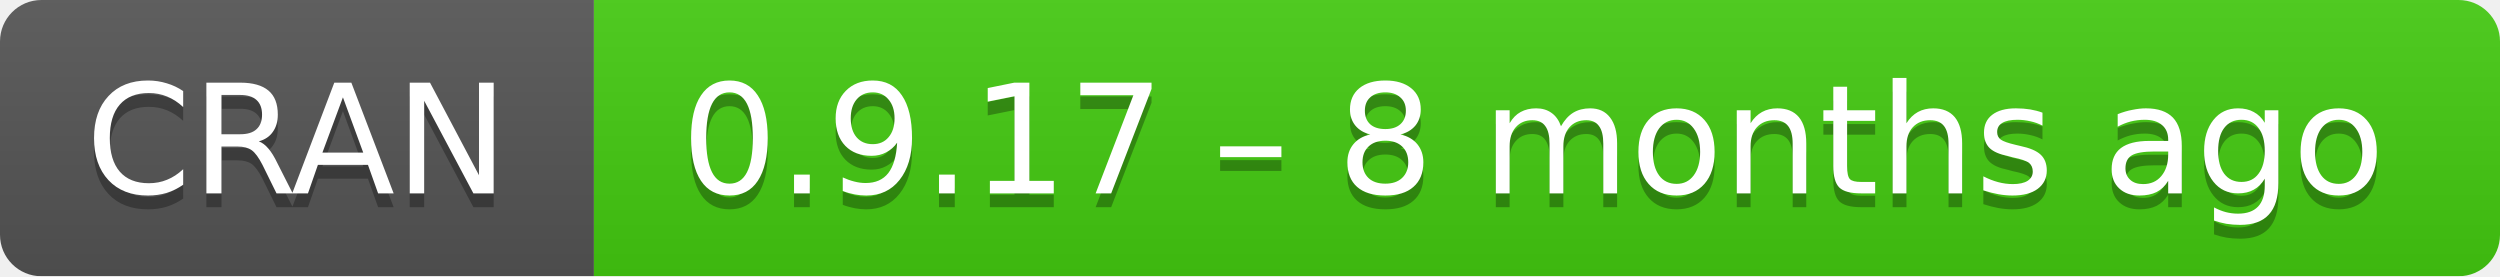
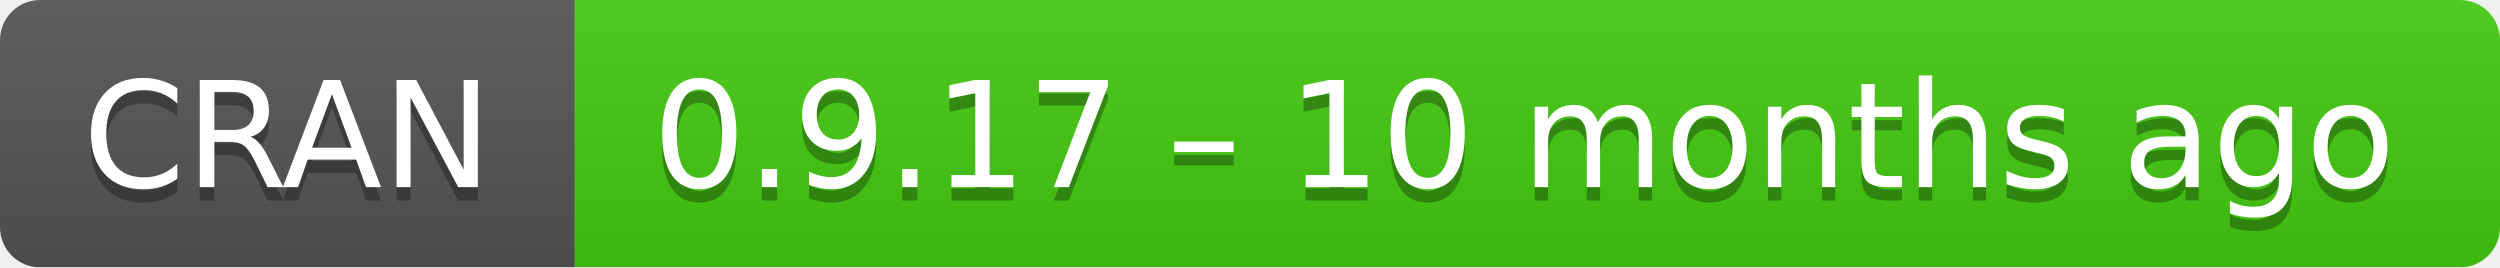
- <svg xmlns="http://www.w3.org/2000/svg" width="181" height="20" aria-label="CRAN 0.9.17 – 8 months ago">
+ <svg xmlns="http://www.w3.org/2000/svg" width="187" height="20" aria-label="CRAN 0.9.17 – 10 months ago">
  <linearGradient id="b" x2="0" y2="100%">
    <stop offset="0" stop-color="#bbb" stop-opacity=".1" />
    <stop offset="1" stop-opacity=".1" />
  </linearGradient>
  <mask id="a">
-     <rect width="181" height="20" rx="3" fill="#fff" />
+     <rect width="187" height="20" rx="3" fill="#fff" />
  </mask>
  <g mask="url(#a)">
    <path fill="#555" d="M0 0h43v20H0z" />
-     <path fill="#4c1" d="M43 0h159v20H43z" />
-     <path fill="url(#b)" d="M0 0h181v20H0z" />
+     <path fill="#4c1" d="M43 0h165v20H43z" />
+     <path fill="url(#b)" d="M0 0h187v20H0z" />
  </g>
  <g fill="#fff" text-anchor="middle" font-family="DejaVu Sans,Verdana,Geneva,sans-serif" font-size="11">
    <text x="21.5" y="15" fill="#010101" fill-opacity=".3">
      CRAN
    </text>
    <text x="21.5" y="14">
      CRAN
    </text>
-     <text x="111" y="15" fill="#010101" fill-opacity=".3">
-       0.9.17 – 8 months ago
+     <text x="114" y="15" fill="#010101" fill-opacity=".3">
+       0.9.17 – 10 months ago
    </text>
-     <text x="111" y="14">
-       0.9.17 – 8 months ago
+     <text x="114" y="14">
+       0.9.17 – 10 months ago
    </text>
  </g>
</svg>
